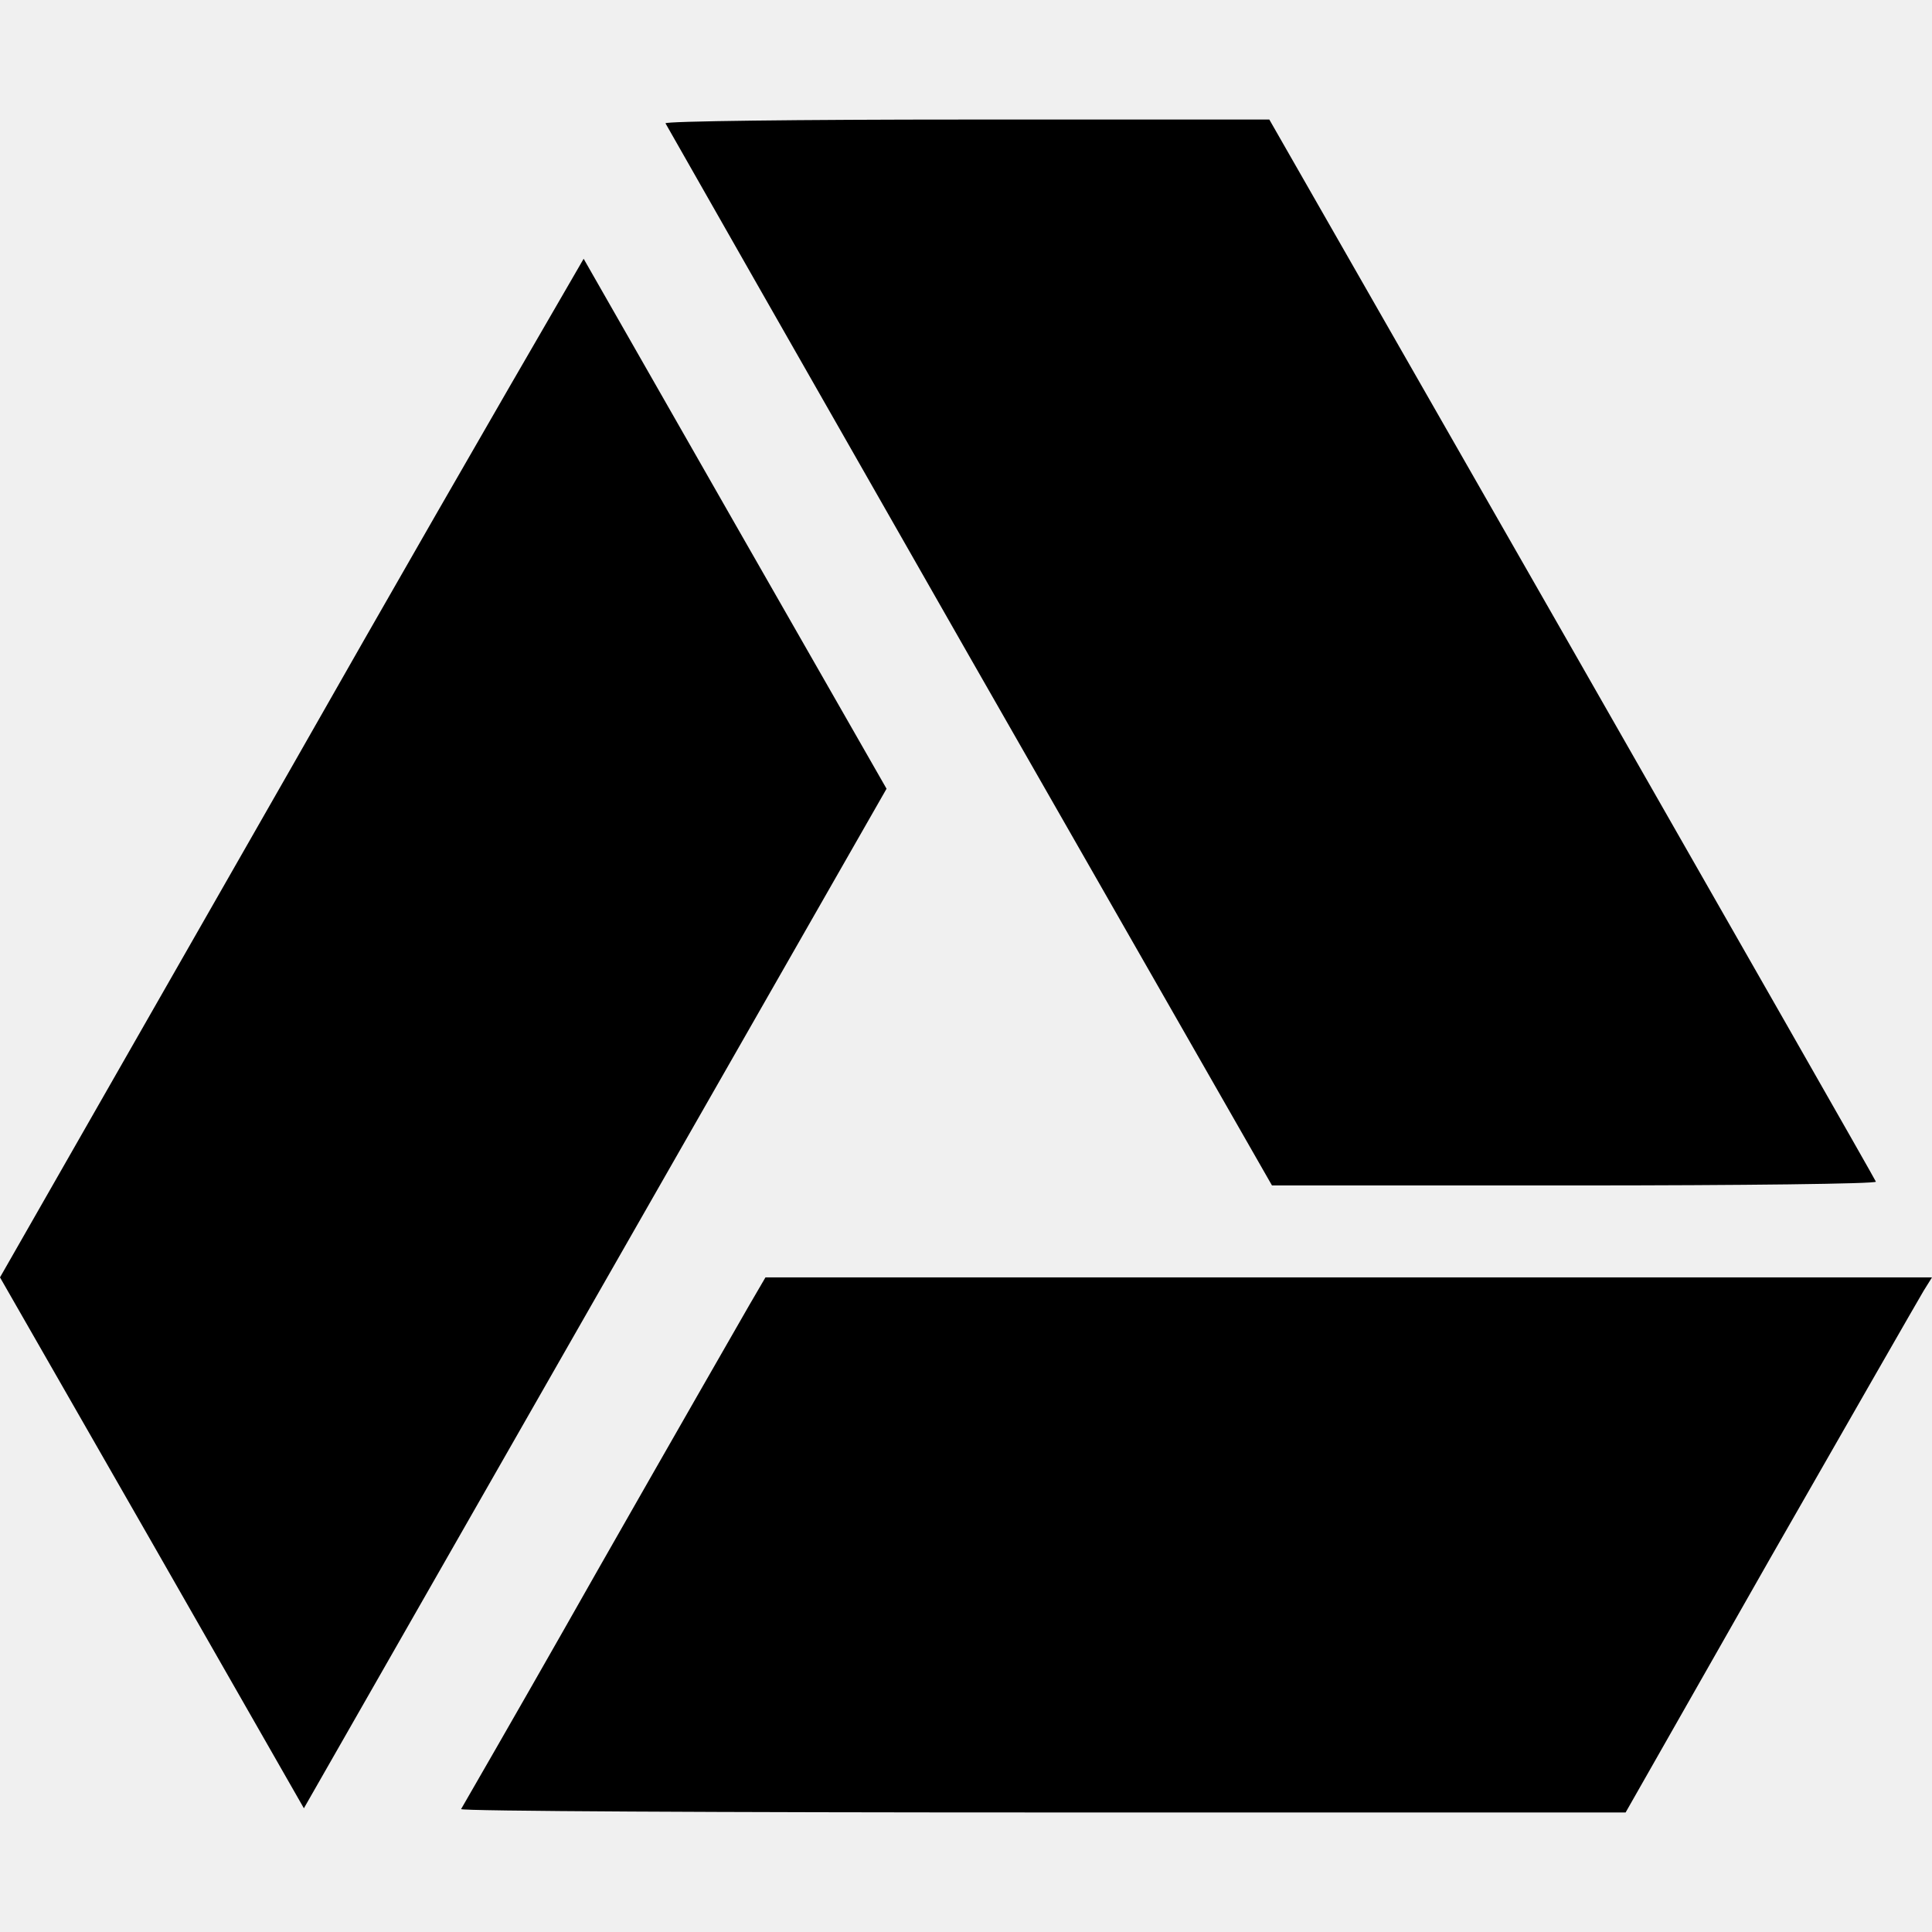
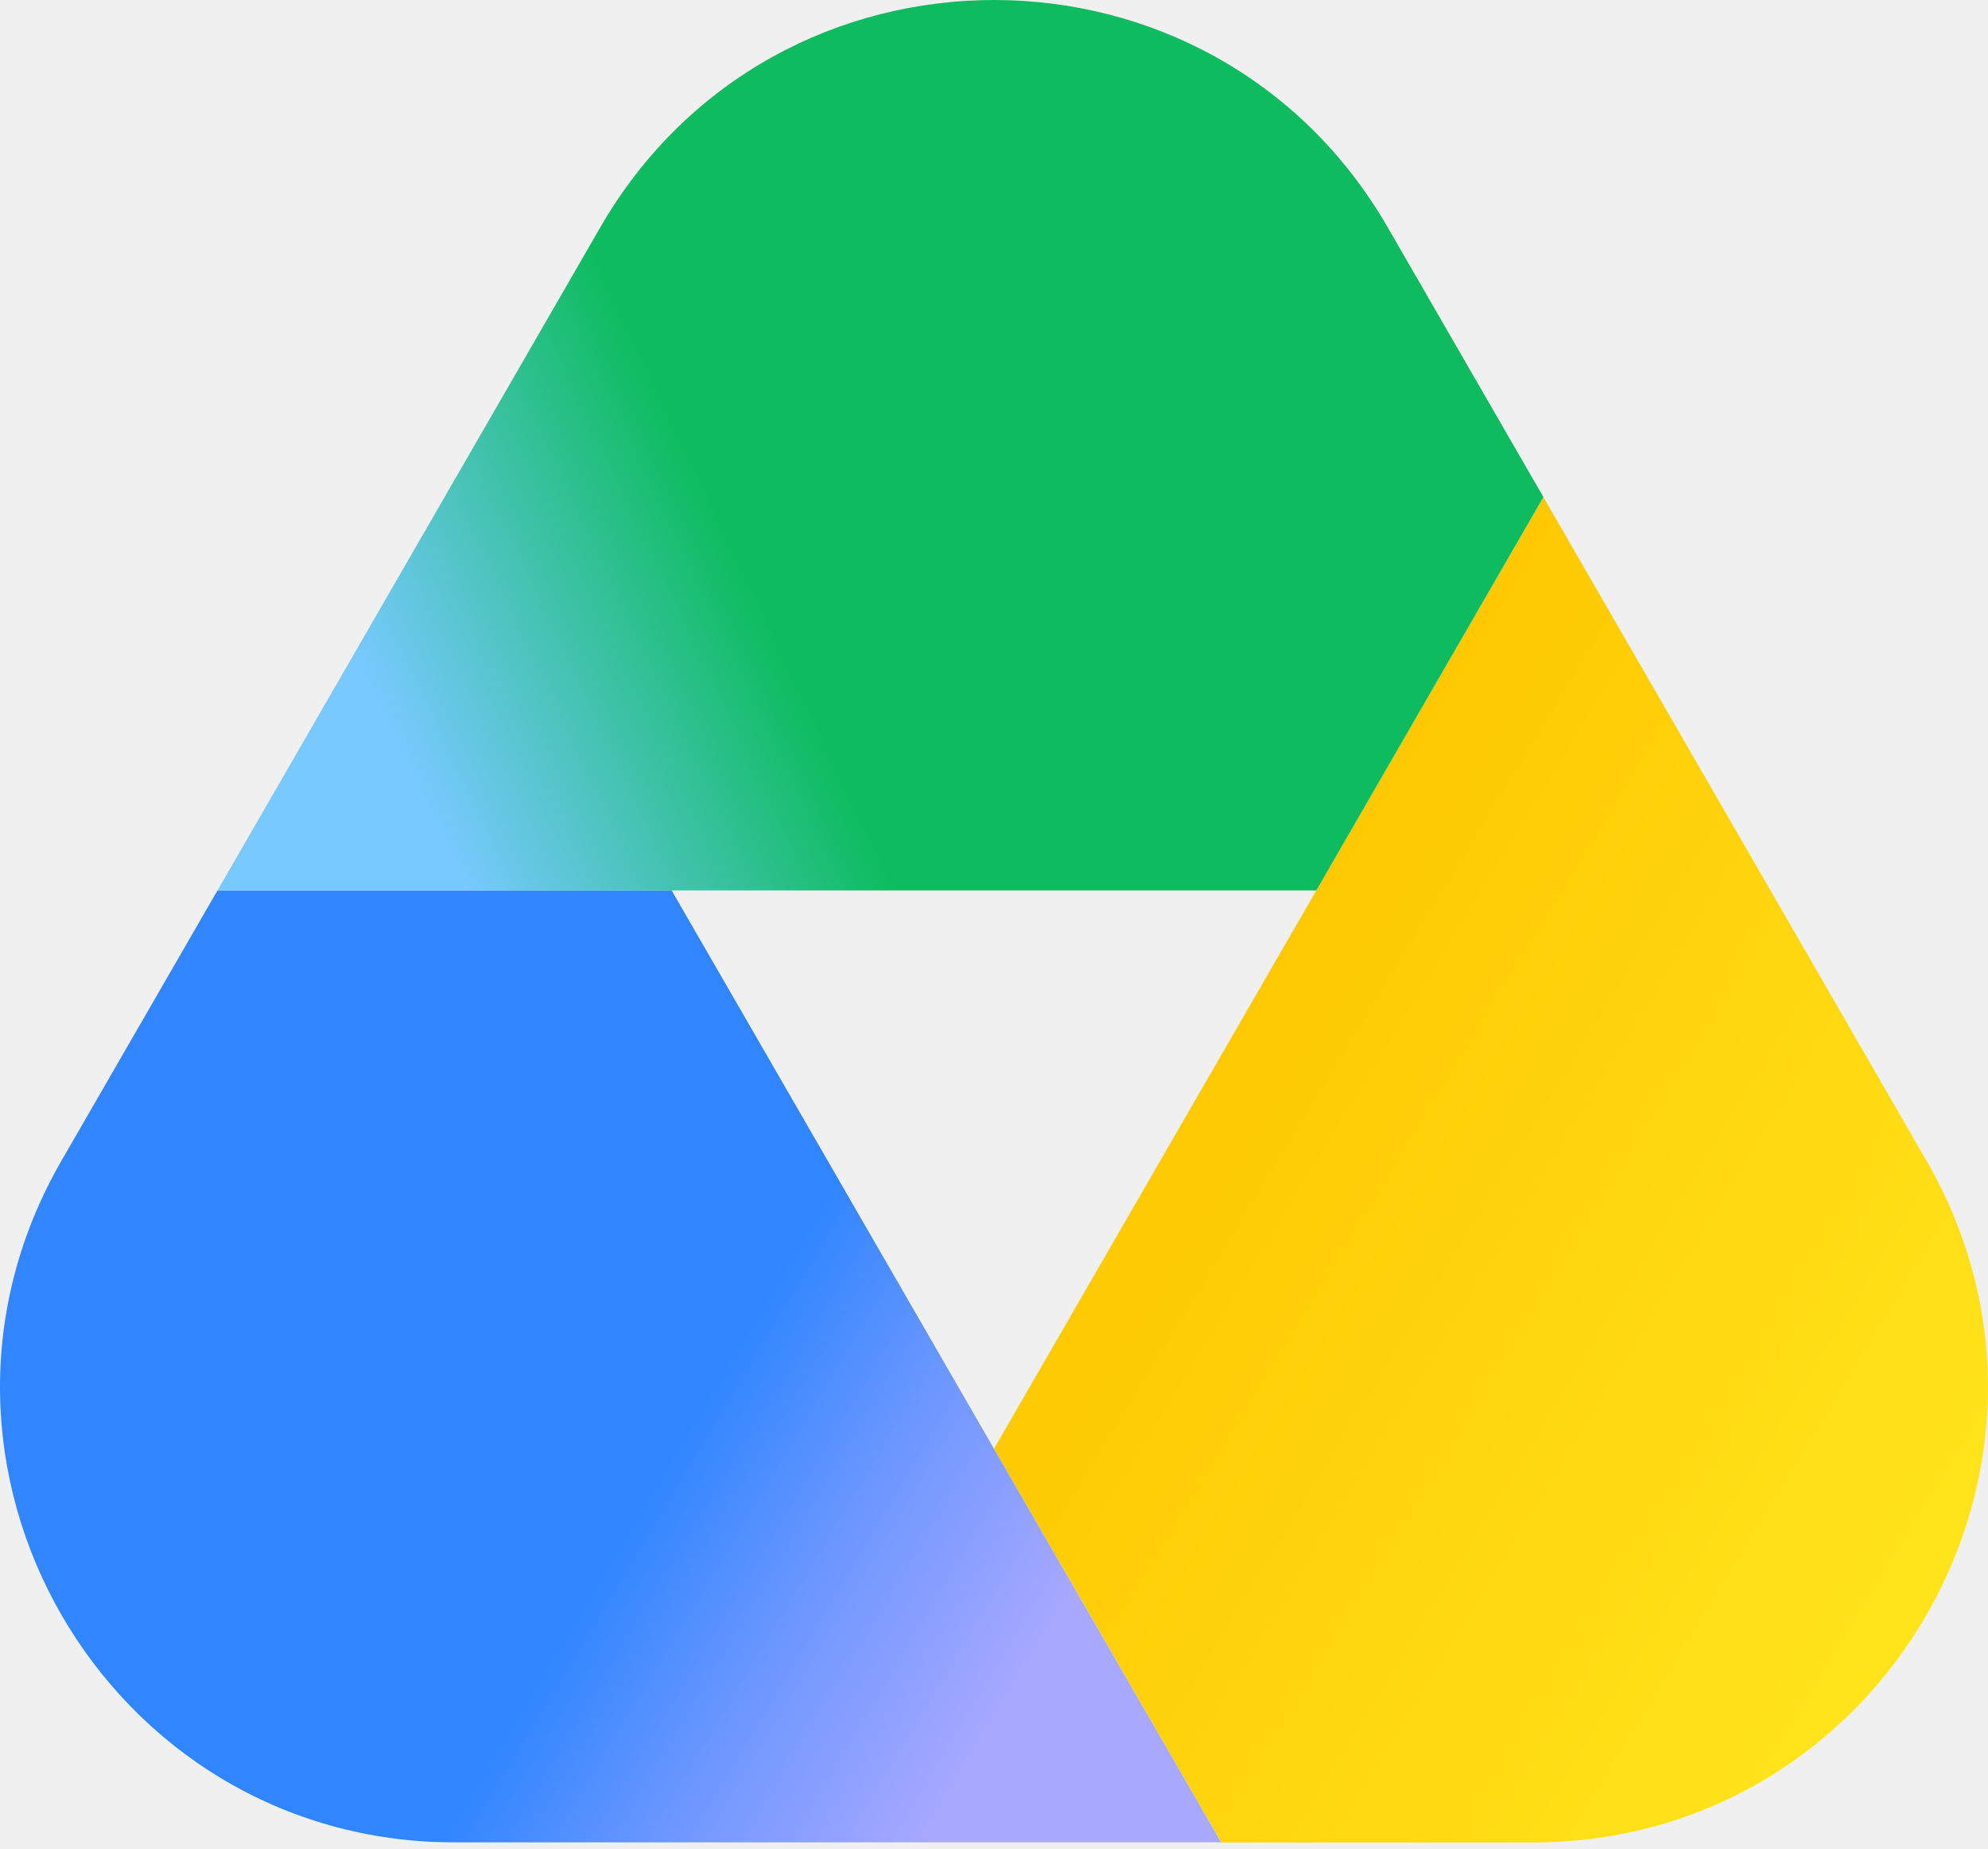
- <svg xmlns="http://www.w3.org/2000/svg" role="img" viewBox="0 0 24 24">
-   <path d="M 12.01 1.485 c -2.082 0 -3.754 .02 -3.743 .047 .01 .02 1.708 3.001 3.774 6.62 l 3.76 6.574 h 3.76 c 2.081 0 3.753 -.02 3.742 -.047 -.005 -.02 -1.708 -3.001 -3.775 -6.62 l -3.76 -6.574 z m -4.76 1.73 a 789.828 789.861 0 0 0 -3.63 6.319 L 0 15.868 l 1.89 3.298 1.885 3.297 3.62 -6.335 3.618 -6.33 -1.88 -3.287 C 8.1 4.704 7.255 3.22 7.25 3.214 z m 2.259 12.653 -.203 .348 c -.114 .198 -.96 1.672 -1.88 3.287 a 423.93 423.948 0 0 1 -1.698 2.97 c -.01 .026 3.24 .042 7.222 .042 h 7.244 l 1.796 -3.157 c .992 -1.734 1.85 -3.23 1.906 -3.323 l .104 -.167 h -7.249 z" />
+ <svg xmlns="http://www.w3.org/2000/svg" viewBox="0 0 256 238">
+   <defs>
+     <linearGradient id="SVGjzk6ueva" x1="86.924%" x2="7.63%" y1="94.294%" y2="45.952%">
+       <stop offset="9%" stop-color="#ffe921" />
+       <stop offset="100%" stop-color="#fec700" />
+     </linearGradient>
+     <linearGradient id="SVGb0f7AcFJ" x1="99.538%" x2="23.437%" y1="93.901%" y2="54.033%">
+       <stop offset="15%" stop-color="#a9a8ff" />
+       <stop offset="33%" stop-color="#6d97ff" />
+       <stop offset="48%" stop-color="#3186ff" />
+     </linearGradient>
+     <linearGradient id="SVGxMwz6dYk" x1="87.128%" x2="-.639%" y1="51.518%" y2="93.078%">
+       <stop offset="55%" stop-color="#0ebc5f" />
+       <stop offset="85%" stop-color="#78c9ff" />
+     </linearGradient>
+     <path id="SVGAiIt3btS" d="M 77.303 29.27 c 22.531 -39.026 78.863 -39.027 101.394 0 l 69.373 120.158 c 22.531 39.027 -5.633 87.81 -50.698 87.81 H 58.628 c -45.065 0 -73.23 -48.783 -50.698 -87.81 z" />
+   </defs>
+   <mask id="SVG6FLXsceq" fill="#fff">
+     <use href="#SVGAiIt3btS" />
+   </mask>
+   <g mask="url(#SVG6FLXsceq)">
+     <path fill="url(#SVGjzk6ueva)" d="M 341.719 295.937 H 200.166 l -29.293 -50.735 l 70.777 -122.589 z" transform="translate(-42.87 -58.67)" />
+     <path fill="url(#SVGb0f7AcFJ)" d="m 0 295.916 l 100.069 -173.325 v .003 l -29.282 50.723 h 58.57 l 70.783 122.596 l -200.138 .001 z" transform="translate(-42.87 -58.67)" />
+     <path fill="url(#SVGxMwz6dYk)" d="m 170.881 0 l 70.781 122.6 l -29.286 50.726 H 70.812 z" transform="translate(-42.87 -58.67)" />
+   </g>
</svg>
